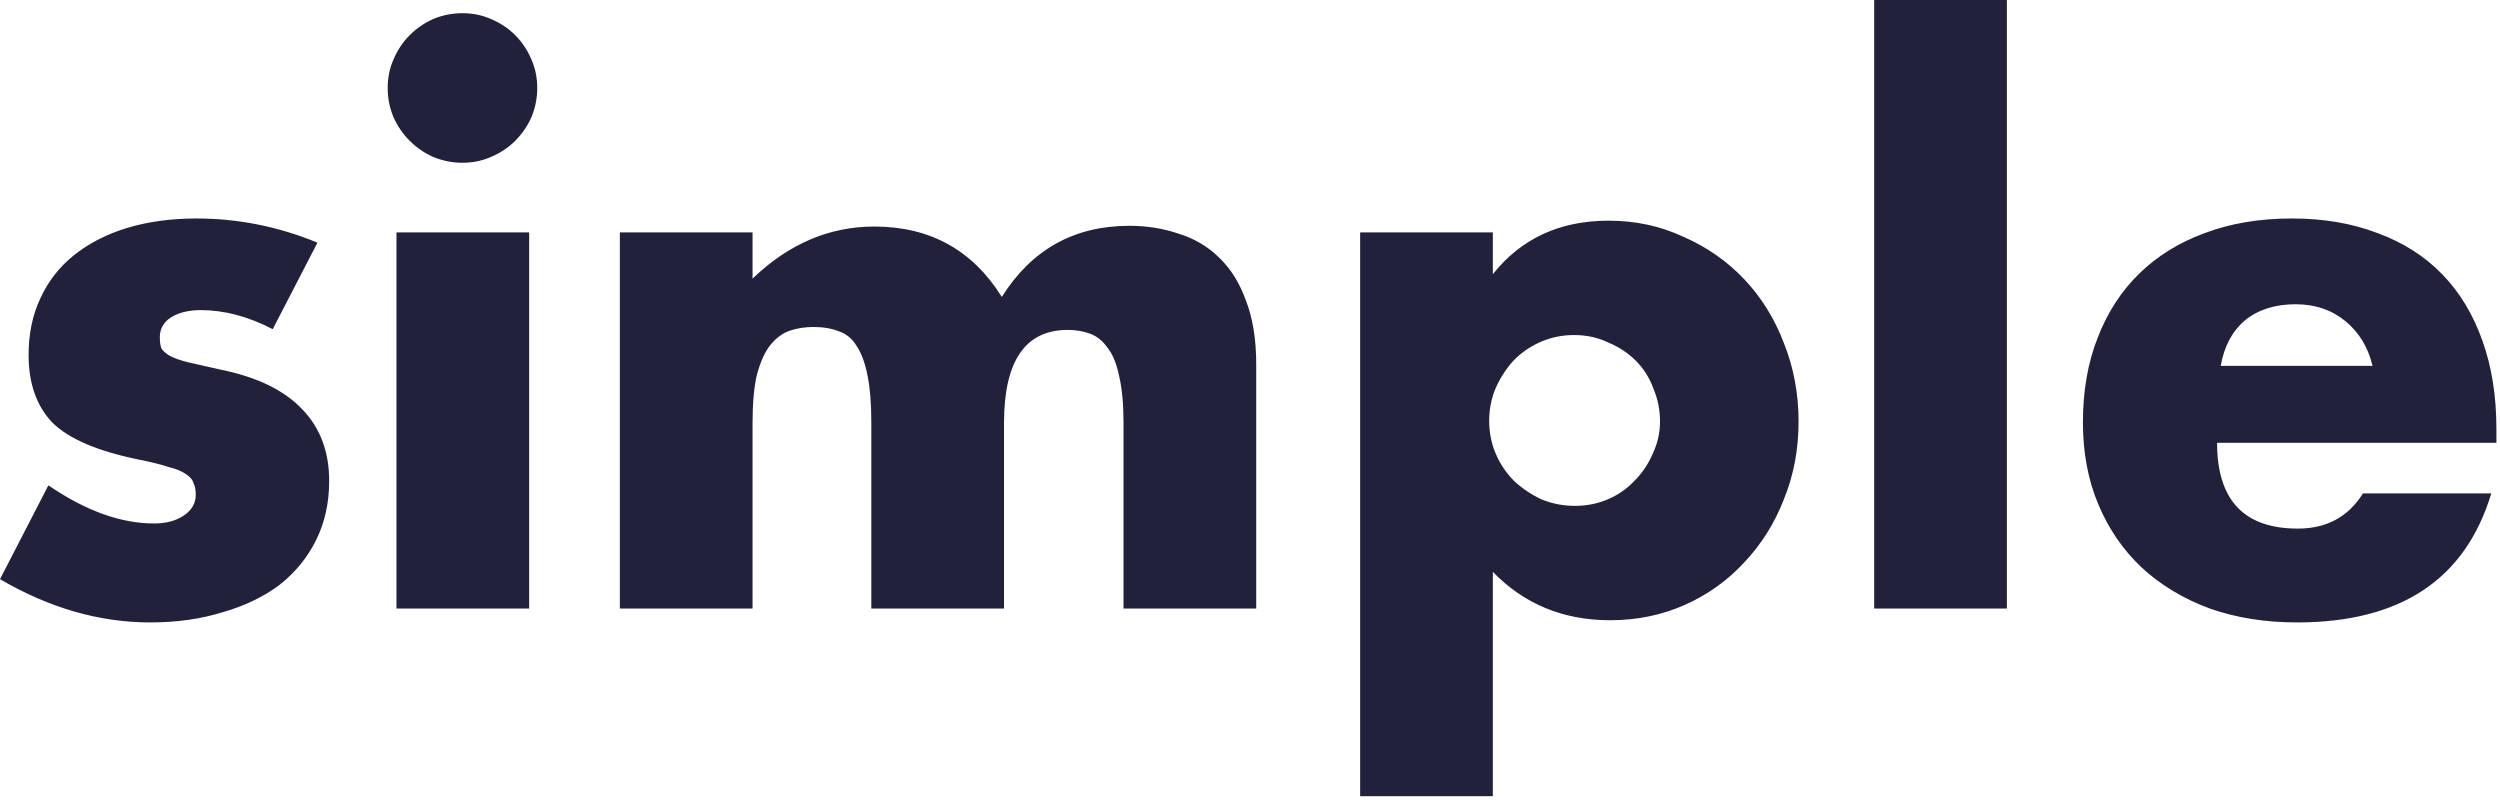
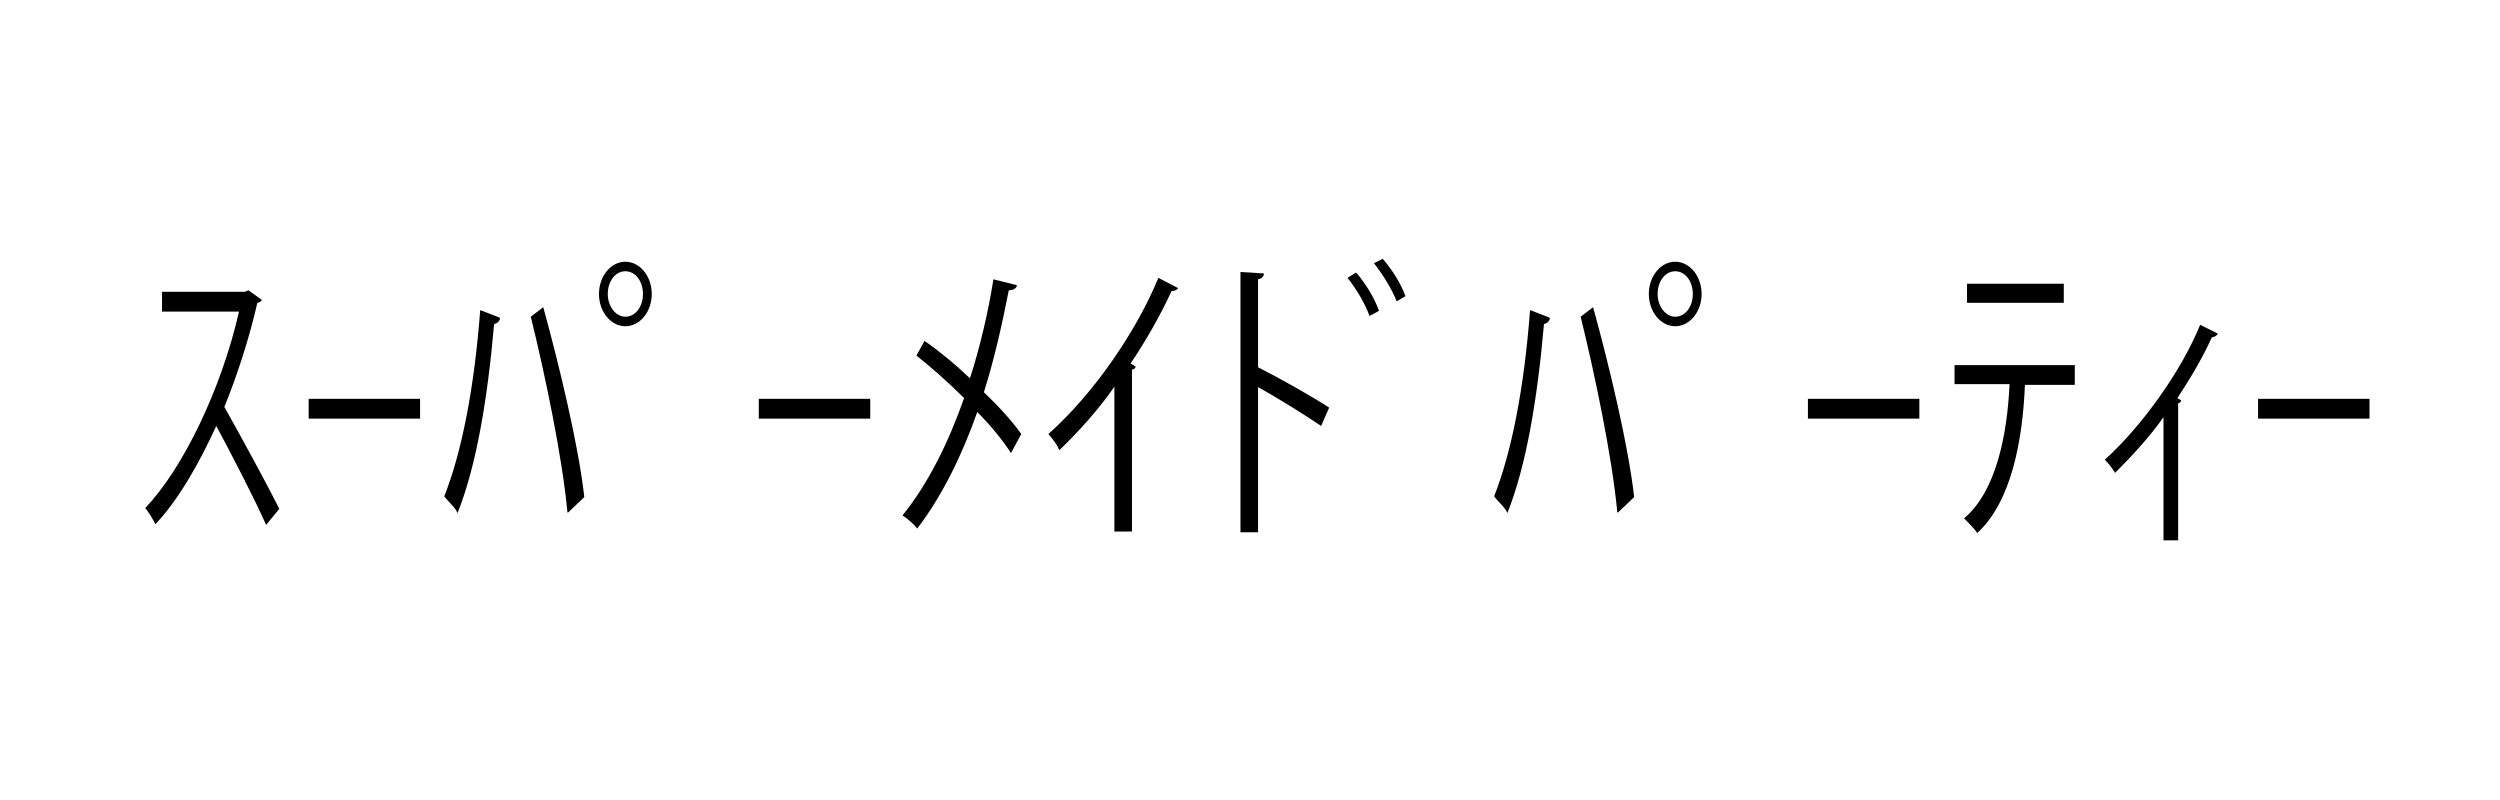
- <svg xmlns="http://www.w3.org/2000/svg" width="341" height="109" viewBox="0 0 341 109" fill="none">
-   <path d="M37.2 44.9C33.867 43.167 30.6 42.3 27.4 42.3C25.733 42.3 24.367 42.633 23.3 43.3C22.3 43.967 21.8 44.867 21.8 46C21.8 46.6 21.867 47.1 22 47.5C22.2 47.833 22.567 48.167 23.1 48.5C23.7 48.833 24.533 49.133 25.6 49.4C26.733 49.667 28.2 50 30 50.4C35 51.4 38.733 53.2 41.2 55.8C43.667 58.333 44.9 61.6 44.9 65.6C44.9 68.6 44.3 71.3 43.1 73.7C41.9 76.1 40.233 78.133 38.1 79.8C35.967 81.4 33.4 82.633 30.4 83.5C27.4 84.433 24.1 84.9 20.5 84.9C13.567 84.9 6.733 82.933 1.19209e-07 79L6.6 66.2C11.667 69.667 16.467 71.4 21 71.4C22.667 71.4 24.033 71.033 25.1 70.3C26.167 69.567 26.7 68.633 26.7 67.5C26.7 66.833 26.6 66.3 26.4 65.9C26.267 65.433 25.933 65.033 25.4 64.7C24.867 64.3 24.067 63.967 23 63.7C22 63.367 20.667 63.033 19 62.7C13.4 61.567 9.467 59.9 7.2 57.7C5 55.433 3.9 52.333 3.9 48.4C3.9 45.533 4.433 42.967 5.5 40.7C6.567 38.367 8.1 36.4 10.1 34.8C12.1 33.2 14.5 31.967 17.3 31.1C20.167 30.233 23.333 29.8 26.8 29.8C32.467 29.8 37.967 30.9 43.3 33.1L37.2 44.9ZM72.179 31.7V83H54.079V31.7H72.179ZM52.879 12C52.879 10.6 53.146 9.3 53.679 8.1C54.212 6.833 54.946 5.733 55.879 4.8C56.812 3.867 57.879 3.133 59.079 2.6C60.346 2.067 61.679 1.8 63.079 1.8C64.479 1.8 65.779 2.067 66.979 2.6C68.246 3.133 69.346 3.867 70.279 4.8C71.212 5.733 71.946 6.833 72.479 8.1C73.012 9.3 73.279 10.6 73.279 12C73.279 13.4 73.012 14.733 72.479 16C71.946 17.2 71.212 18.267 70.279 19.2C69.346 20.133 68.246 20.867 66.979 21.4C65.779 21.933 64.479 22.2 63.079 22.2C61.679 22.2 60.346 21.933 59.079 21.4C57.879 20.867 56.812 20.133 55.879 19.2C54.946 18.267 54.212 17.2 53.679 16C53.146 14.733 52.879 13.4 52.879 12ZM84.548 31.7H102.648V38C107.581 33.267 113.114 30.9 119.248 30.9C126.848 30.9 132.648 34.1 136.648 40.5C140.714 34.033 146.514 30.8 154.048 30.8C156.448 30.8 158.714 31.167 160.848 31.9C162.981 32.567 164.814 33.667 166.348 35.2C167.881 36.667 169.081 38.6 169.948 41C170.881 43.4 171.348 46.3 171.348 49.7V83H153.248V57.7C153.248 55.1 153.048 52.967 152.648 51.3C152.314 49.633 151.781 48.333 151.048 47.4C150.381 46.467 149.581 45.833 148.648 45.5C147.714 45.167 146.714 45 145.648 45C139.848 45 136.948 49.233 136.948 57.7V83H118.848V57.7C118.848 55.1 118.681 52.967 118.348 51.3C118.014 49.567 117.514 48.2 116.848 47.2C116.248 46.2 115.448 45.533 114.448 45.2C113.448 44.8 112.281 44.6 110.948 44.6C109.814 44.6 108.748 44.767 107.748 45.1C106.748 45.433 105.848 46.1 105.048 47.1C104.314 48.033 103.714 49.367 103.248 51.1C102.848 52.767 102.648 54.967 102.648 57.7V83H84.548V31.7ZM226.424 57.5C226.424 55.9 226.124 54.4 225.524 53C224.991 51.533 224.191 50.267 223.124 49.2C222.058 48.133 220.791 47.3 219.324 46.7C217.924 46.033 216.391 45.7 214.724 45.7C213.124 45.7 211.624 46 210.224 46.6C208.824 47.2 207.591 48.033 206.524 49.1C205.524 50.167 204.691 51.433 204.024 52.9C203.424 54.3 203.124 55.8 203.124 57.4C203.124 59 203.424 60.5 204.024 61.9C204.624 63.3 205.458 64.533 206.524 65.6C207.591 66.6 208.824 67.433 210.224 68.1C211.691 68.7 213.224 69 214.824 69C216.424 69 217.924 68.7 219.324 68.1C220.724 67.5 221.924 66.667 222.924 65.6C223.991 64.533 224.824 63.3 225.424 61.9C226.091 60.5 226.424 59.033 226.424 57.5ZM203.624 108.6H185.524V31.7H203.624V37.4C207.491 32.533 212.758 30.1 219.424 30.1C223.091 30.1 226.491 30.833 229.624 32.3C232.824 33.7 235.591 35.633 237.924 38.1C240.258 40.567 242.058 43.467 243.324 46.8C244.658 50.133 245.324 53.7 245.324 57.5C245.324 61.3 244.658 64.833 243.324 68.1C242.058 71.367 240.258 74.233 237.924 76.7C235.658 79.167 232.958 81.1 229.824 82.5C226.691 83.9 223.291 84.6 219.624 84.6C213.224 84.6 207.891 82.4 203.624 78V108.6ZM273.741 -4.29153e-06V83H255.641V-4.29153e-06H273.741ZM323.61 49.9C323.01 47.367 321.777 45.333 319.91 43.8C318.043 42.267 315.777 41.5 313.11 41.5C310.31 41.5 308.01 42.233 306.21 43.7C304.477 45.167 303.377 47.233 302.91 49.9H323.61ZM302.41 60.4C302.41 68.2 306.077 72.1 313.41 72.1C317.343 72.1 320.31 70.5 322.31 67.3H339.81C336.277 79.033 327.443 84.9 313.31 84.9C308.977 84.9 305.01 84.267 301.41 83C297.81 81.667 294.71 79.8 292.11 77.4C289.577 75 287.61 72.133 286.21 68.8C284.81 65.467 284.11 61.733 284.11 57.6C284.11 53.333 284.777 49.5 286.11 46.1C287.443 42.633 289.343 39.7 291.81 37.3C294.277 34.9 297.243 33.067 300.71 31.8C304.243 30.467 308.21 29.8 312.61 29.8C316.943 29.8 320.843 30.467 324.31 31.8C327.777 33.067 330.71 34.933 333.11 37.4C335.51 39.867 337.343 42.9 338.61 46.5C339.877 50.033 340.51 54.033 340.51 58.5V60.4H302.41Z" fill="#21213B" />
+ <svg xmlns="http://www.w3.org/2000/svg" id="_レイヤー_1" data-name="レイヤー 1" version="1.1" viewBox="0 0 341 109">
+   <defs>
+     <style>
+       .cls-1 {
+         fill: #000;
+         stroke-width: 0px;
+       }
+     </style>
+   </defs>
+   <path class="cls-1" d="M22.1,42.5v-2.7h11.3l.5-.2,1.8,1.3c0,.2-.4.4-.6.4-1,4.5-2.8,10.1-4.5,14.2,2.2,3.9,5.9,10.7,7.5,13.9l-1.8,2.2c-1.4-3.2-4.8-9.8-6.8-13.5-2.2,4.8-5,9.9-8.3,13.4-.3-.6-1-1.8-1.4-2.2,5.1-5.3,10.4-16.2,12.8-26.8h-10.6Z" />
+   <path class="cls-1" d="M42.1,54.4h15.2v2.7h-15.2v-2.7Z" />
+   <path class="cls-1" d="M68.2,43.4c0,.3-.3.7-.8.8-.9,10.2-2.4,19.3-5,25.8-.2-.7-1.3-1.6-1.8-2.3,2.4-6.1,4.1-14.8,4.9-25.4l2.6,1ZM77.4,69.9c-.7-7.6-3.1-19-5-26.7l1.7-1.3c2.2,8,4.8,18.8,5.6,25.9l-2.2,2.1Z" />
+   <path class="cls-1" d="M85.3,44.5c-2,0-3.6-2-3.6-4.4s1.6-4.4,3.6-4.4,3.6,2,3.6,4.4-1.6,4.4-3.6,4.4ZM85.3,43.2c1.4,0,2.4-1.4,2.4-3.1s-1-3.1-2.4-3.1-2.4,1.4-2.4,3.1,1.1,3.1,2.4,3.1Z" />
+   <path class="cls-1" d="M103.5,54.4h15.2v2.7h-15.2v-2.7Z" />
+   <path class="cls-1" d="M126.1,46.5c1.9,1.3,4.1,3.1,6.2,5.1,1.3-4,2.5-9,3.2-13.5l3.2.8c0,.4-.5.7-1.1.7-.9,4.6-2,9.5-3.4,13.9,2.1,2,3.9,4,5.1,5.7l-1.4,2.6c-1.1-1.7-2.7-3.7-4.6-5.6-2,5.7-4.8,11.5-8.2,15.9-.4-.6-1.4-1.4-2-1.8,3.5-4.3,6.3-10,8.4-16-2.2-2.2-4.6-4.3-6.5-5.8l1.1-2Z" />
+   <path class="cls-1" d="M152.1,52.6c-2.1,3.1-5,6.3-7.6,8.8-.3-.7-.8-1.4-1.5-2.2,6.3-5.6,12.1-14.2,15-21.3l2.7,1.4c-.2.3-.6.4-.9.4-1.5,3.3-3.7,7.1-5.6,9.9.1,0,.4.2.7.4,0,.2-.2.4-.5.4v22.1h-2.4v-19.9Z" />
+   <path class="cls-1" d="M169.2,37.1l3.2.2c0,.4-.3.7-.8.8v12c2.8,1.4,7.4,4,9.7,5.5l-1.1,2.5c-2.2-1.5-5.9-3.8-8.6-5.3v19.8h-2.4v-35.6Z" />
+   <path class="cls-1" d="M185,37.2c1.3,1.5,2.5,3.5,3.1,5.2l-1.3.7c-.6-1.7-1.8-3.7-3-5.2l1.1-.7ZM188.6,35.3c1.3,1.5,2.5,3.4,3.1,5.1l-1.2.7c-.6-1.6-1.9-3.7-3.1-5.2l1.2-.6Z" />
+   <path class="cls-1" d="M211.4,43.4c0,.3-.3.7-.8.8-.9,10.2-2.4,19.3-5,25.8-.2-.7-1.3-1.6-1.8-2.3,2.4-6.1,4.1-14.8,4.9-25.4l2.6,1ZM220.6,69.9c-.7-7.6-3.1-19-5-26.7l1.7-1.3c2.2,8,4.8,18.8,5.6,25.9l-2.2,2.1Z" />
+   <path class="cls-1" d="M228.5,44.5c-2,0-3.6-2-3.6-4.4s1.6-4.4,3.6-4.4,3.6,2,3.6,4.4-1.6,4.4-3.6,4.4ZM228.5,43.2c1.4,0,2.4-1.4,2.4-3.1s-1-3.1-2.4-3.1-2.4,1.4-2.4,3.1,1.1,3.1,2.4,3.1Z" />
+   <path class="cls-1" d="M246.6,54.4h15.2v2.7h-15.2v-2.7Z" />
+   <path class="cls-1" d="M283,49.9v2.6h-6.8c-.3,7.4-1.8,15.9-6.5,20.2-.4-.6-1.3-1.5-1.8-2,4.4-3.7,5.9-11.5,6.2-18.3h-7.5v-2.6h16.5ZM268.3,38.7h13.2v2.6h-13.2v-2.6Z" />
+   <path class="cls-1" d="M295.1,56.9c-1.8,2.6-4.4,5.4-6.6,7.6-.3-.5-.9-1.3-1.4-1.8,5.1-4.6,10.5-12.2,13-18.4l2.4,1.2c-.1.3-.5.5-.8.5-1.3,2.9-3,5.7-4.7,8.3,0,0,.3.2.5.3,0,.2-.2.4-.4.4v18.7h-2v-16.9Z" />
+   <path class="cls-1" d="M308,54.4h15.2v2.7h-15.2v-2.7Z" />
</svg>
